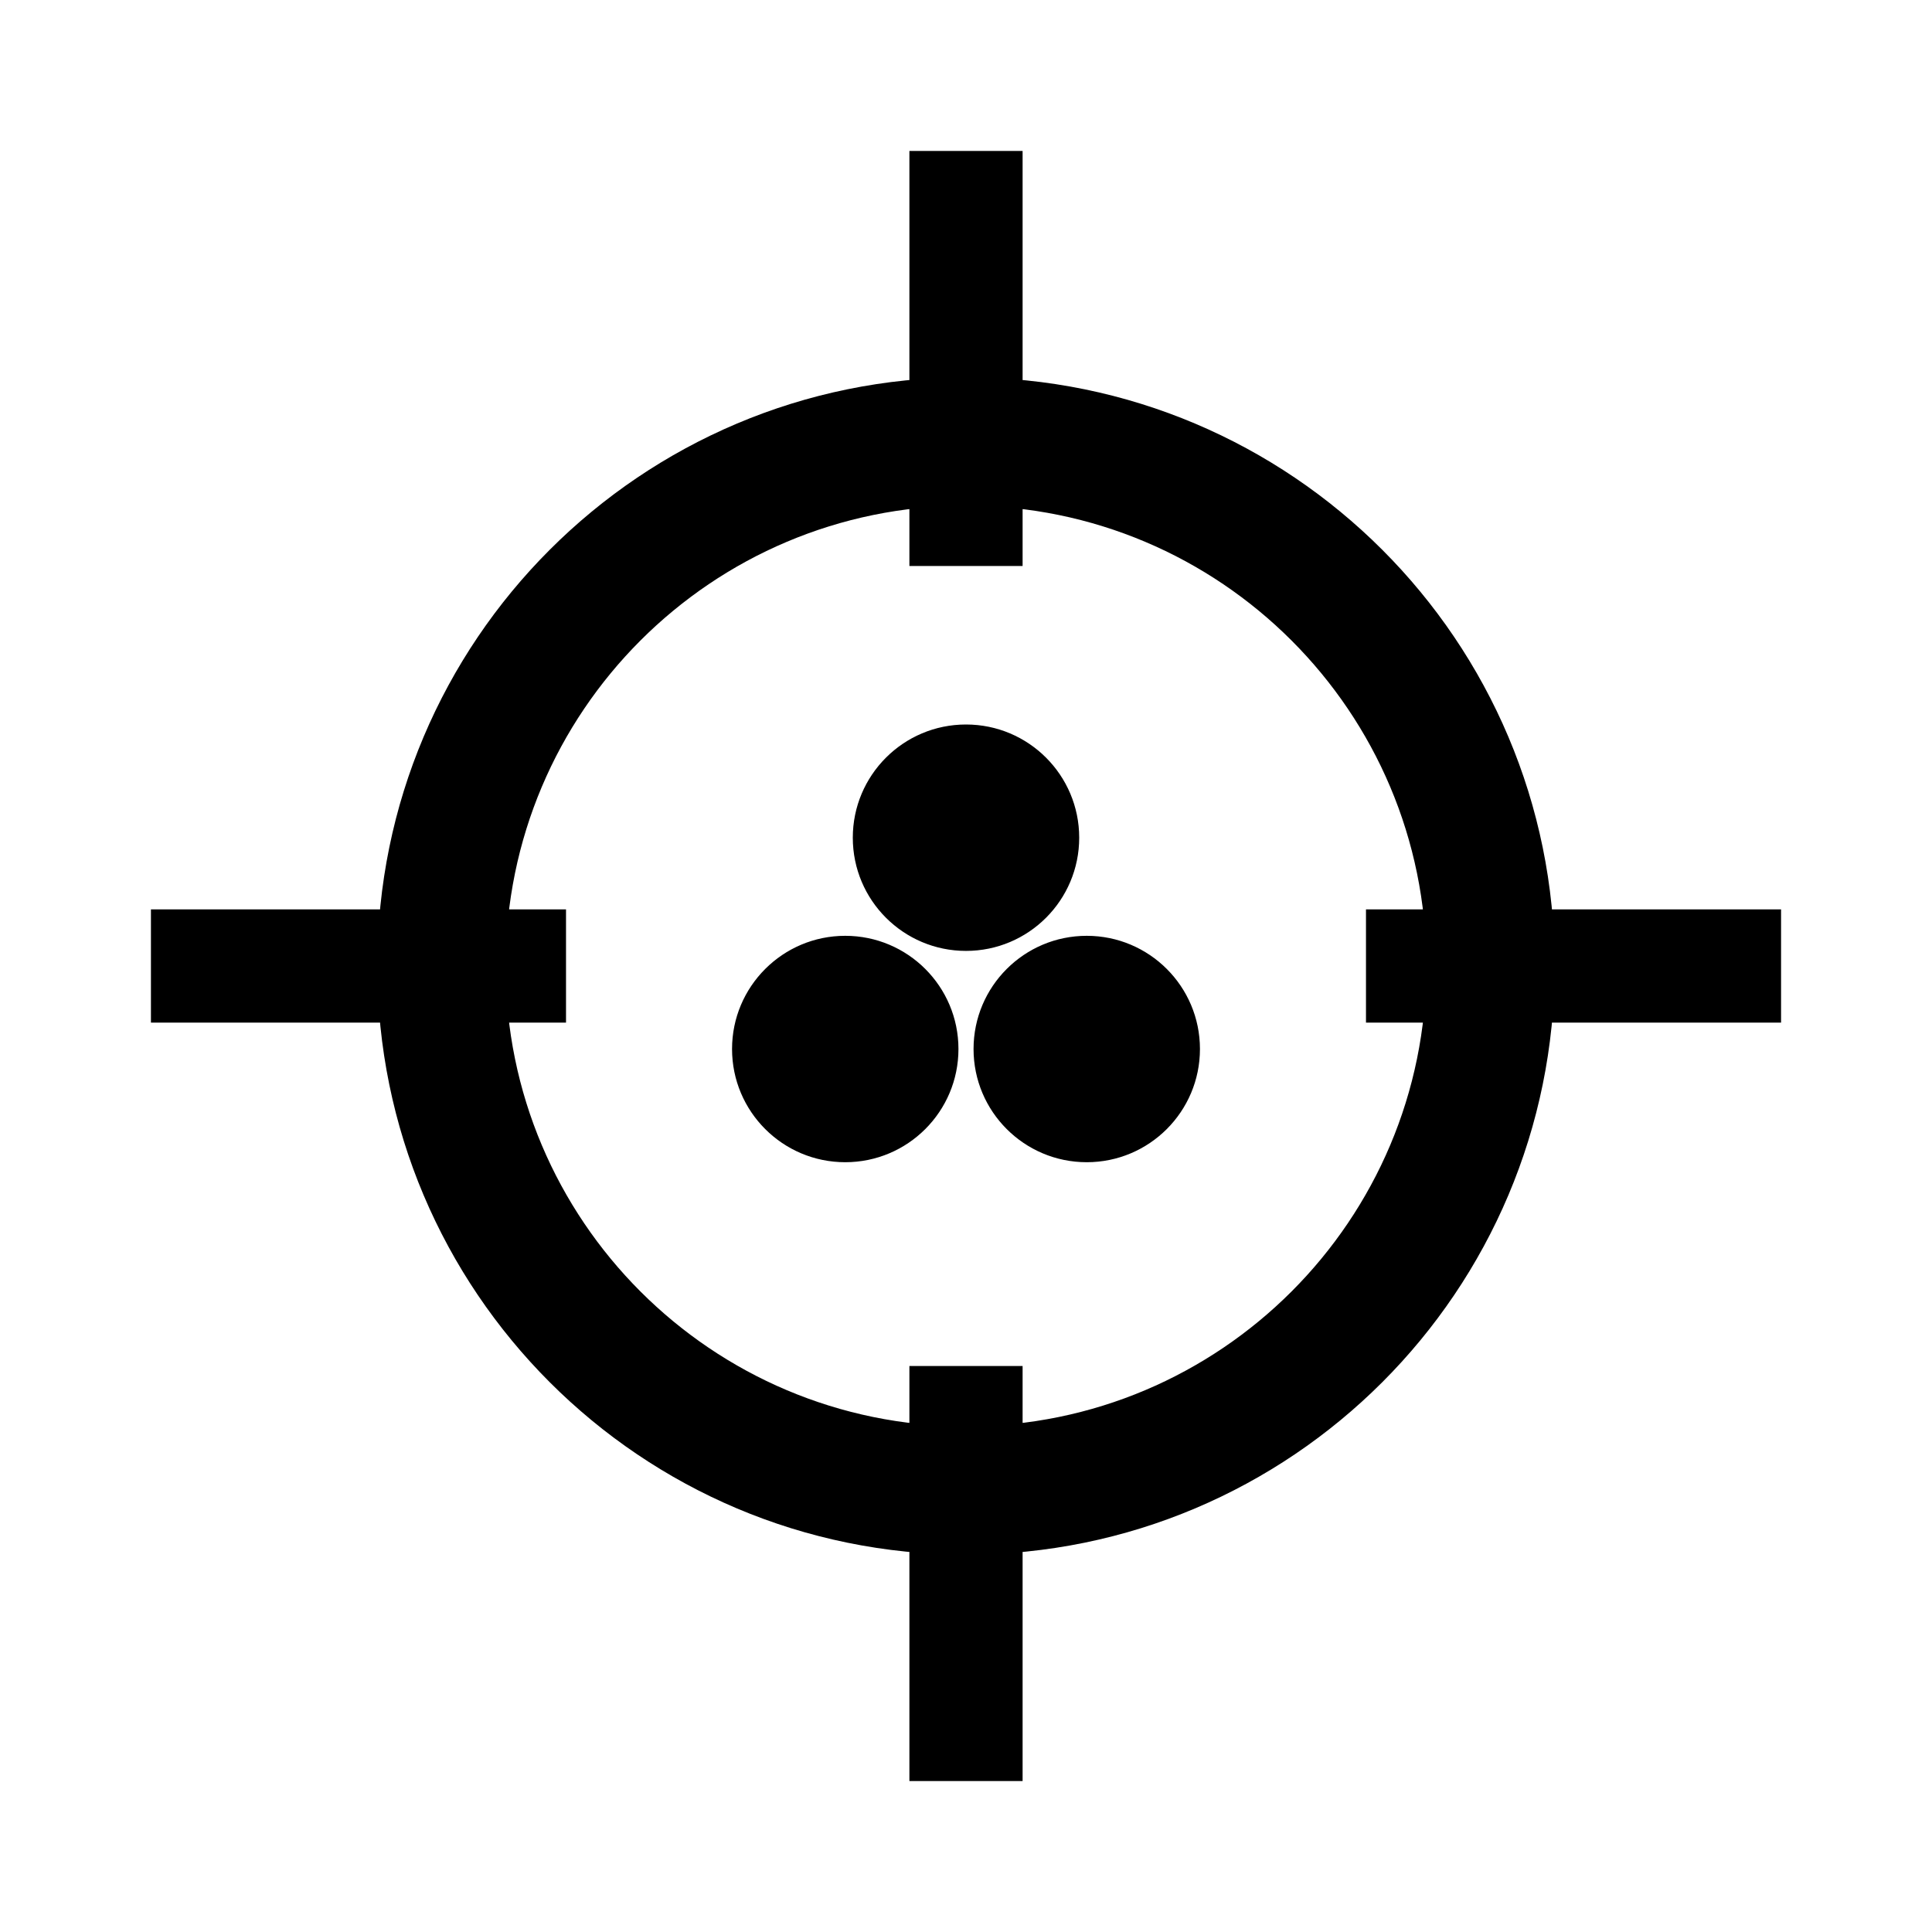
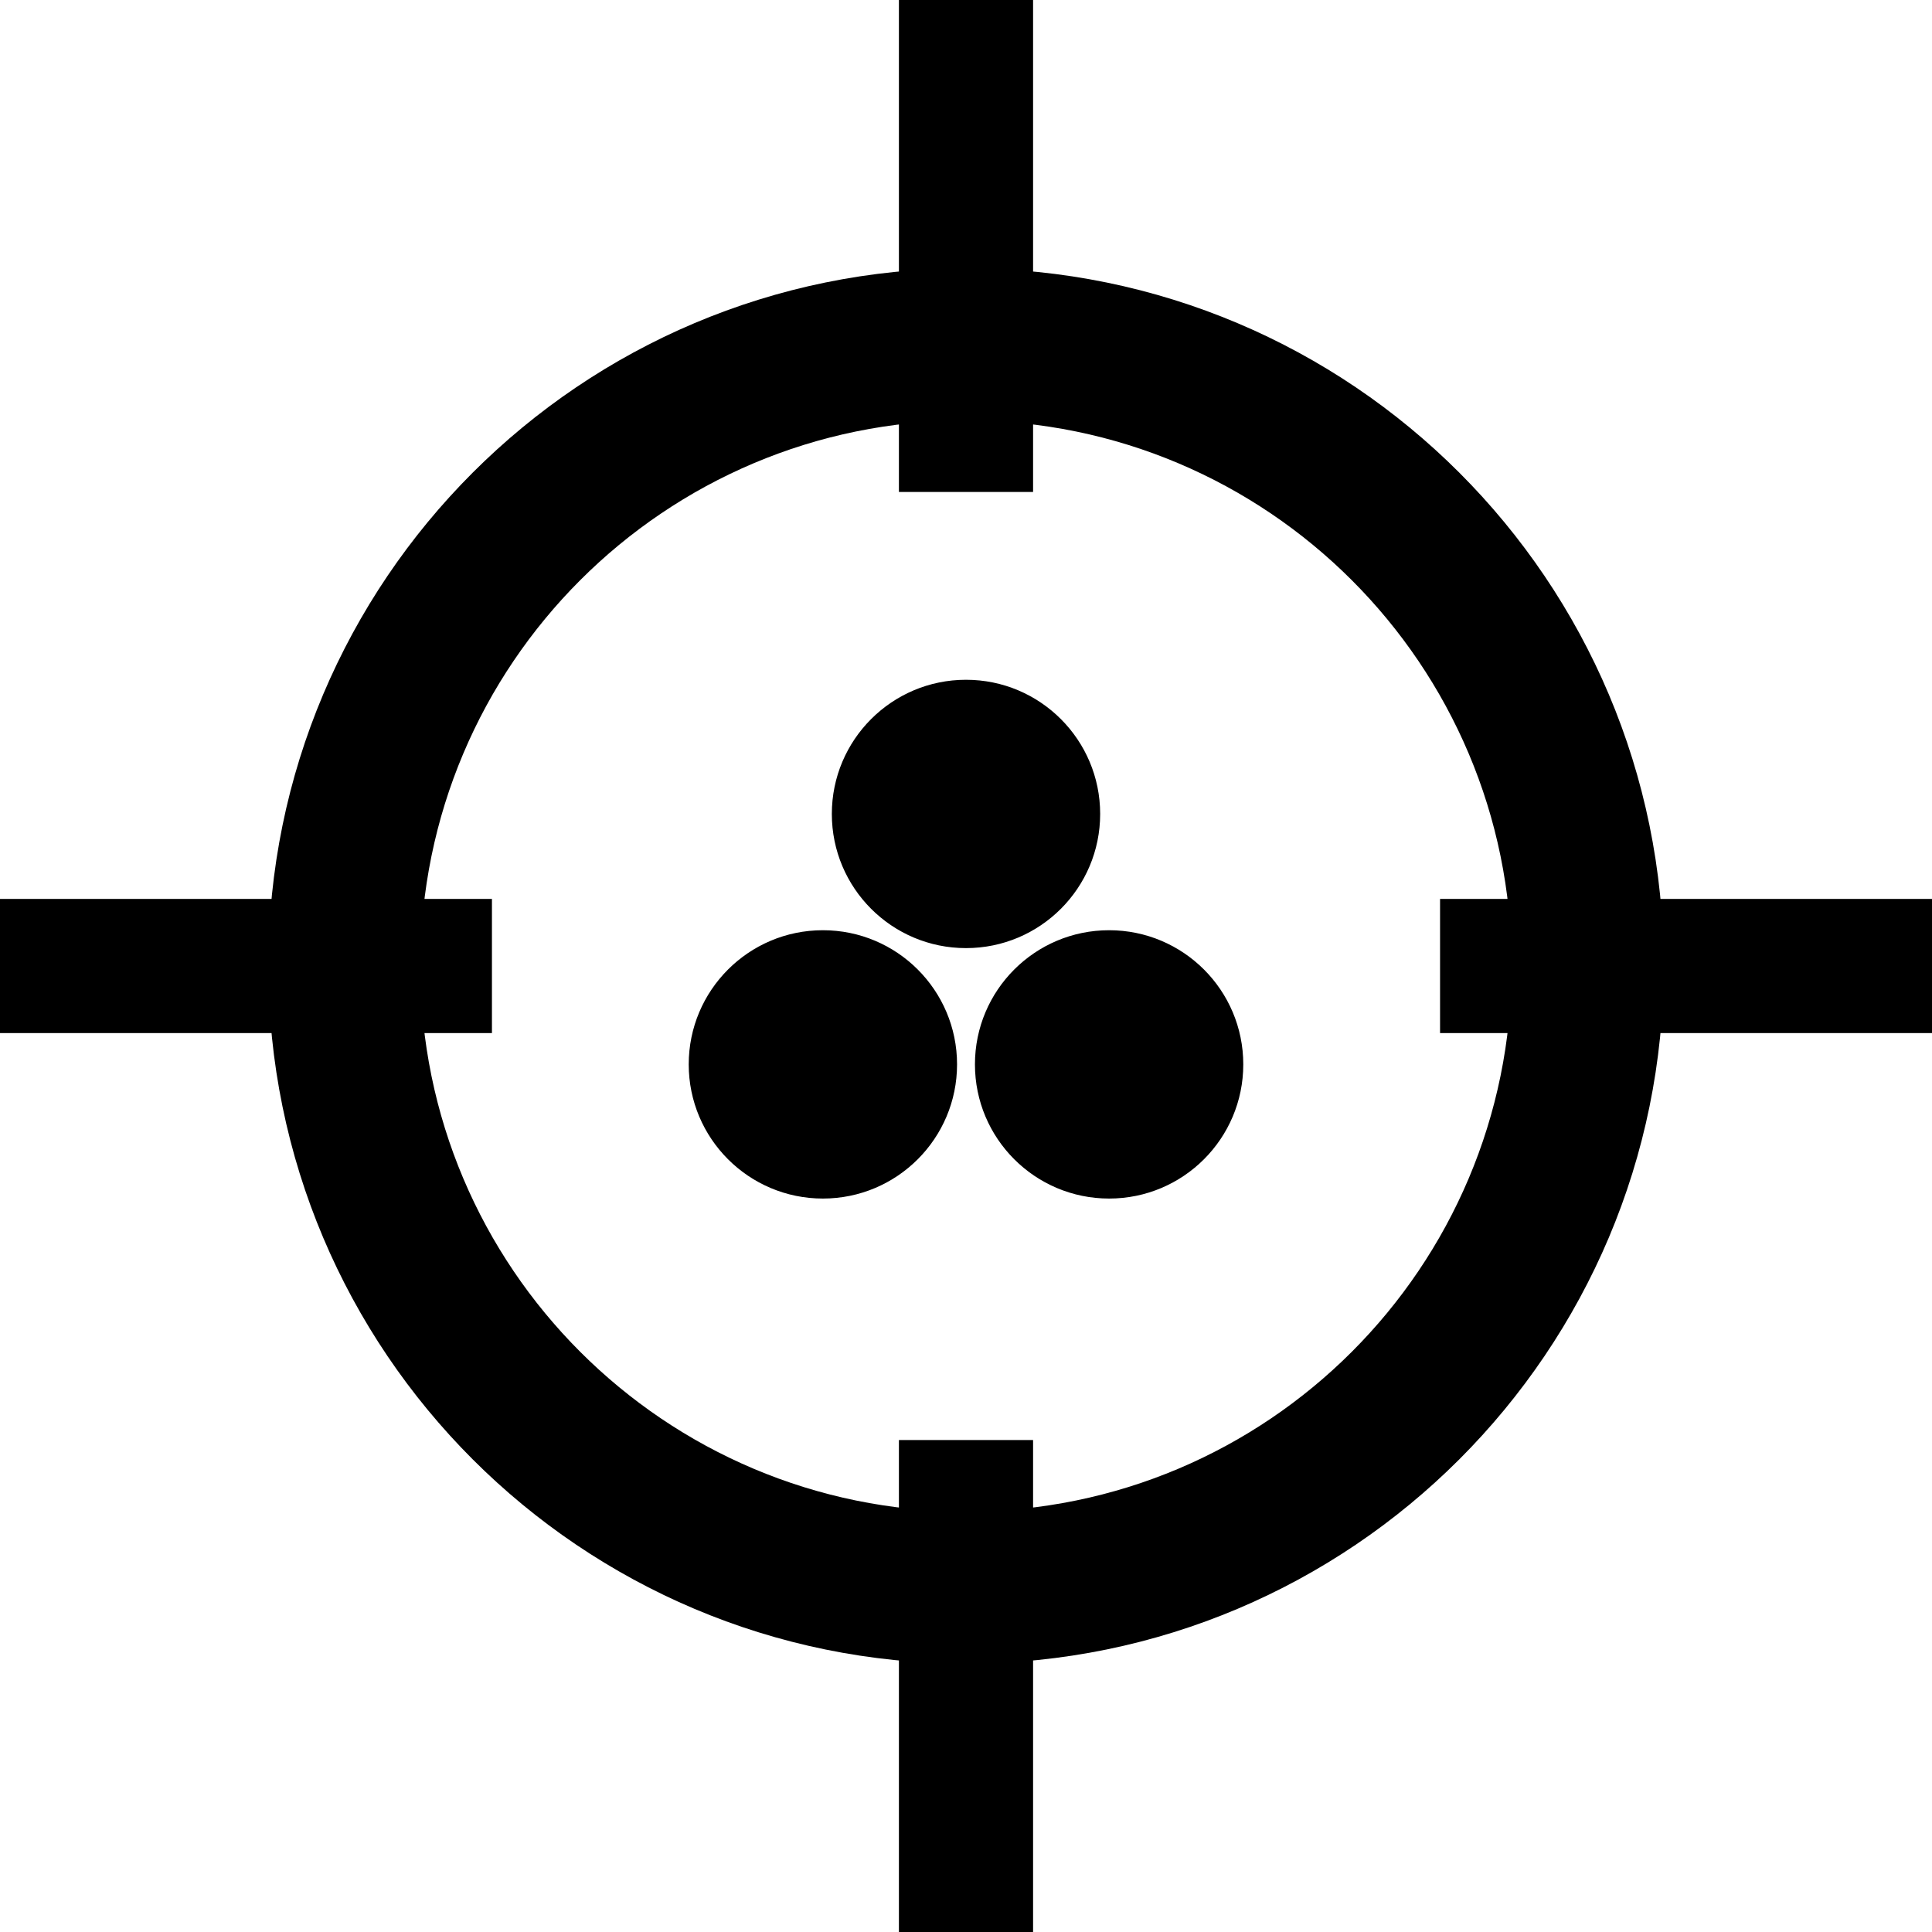
- <svg xmlns="http://www.w3.org/2000/svg" width="512" height="512" fill="currentColor" viewBox="0 0 512 512">
+ <svg xmlns="http://www.w3.org/2000/svg" fill="currentColor" viewBox="40 40 432 432">
  <path d="M100.0 256.0a156.0 156.0 0 1 1 312.0 0a156.0 156.0 0 1 1 -312.0 0ZM134.0 256.0a122.0 122.0 0 1 0 244.0 0a122.0 122.0 0 1 0 -244.0 0ZM241.0 40.0L271.0 40.0L271.0 150.0L241.0 150.0ZM241.0 362.0L271.0 362.0L271.0 472.0L241.0 472.0ZM40.0 241.0L150.0 241.0L150.0 271.0L40.0 271.0ZM362.0 241.0L472.0 241.0L472.0 271.0L362.0 271.0ZM226.0 222.0a30.0 30.0 0 1 1 60.0 0a30.0 30.0 0 1 1 -60.0 0ZM194.0 278.0a30.0 30.0 0 1 1 60.0 0a30.0 30.0 0 1 1 -60.0 0ZM258.0 278.0a30.0 30.0 0 1 1 60.0 0a30.0 30.0 0 1 1 -60.0 0Z" />
</svg>
